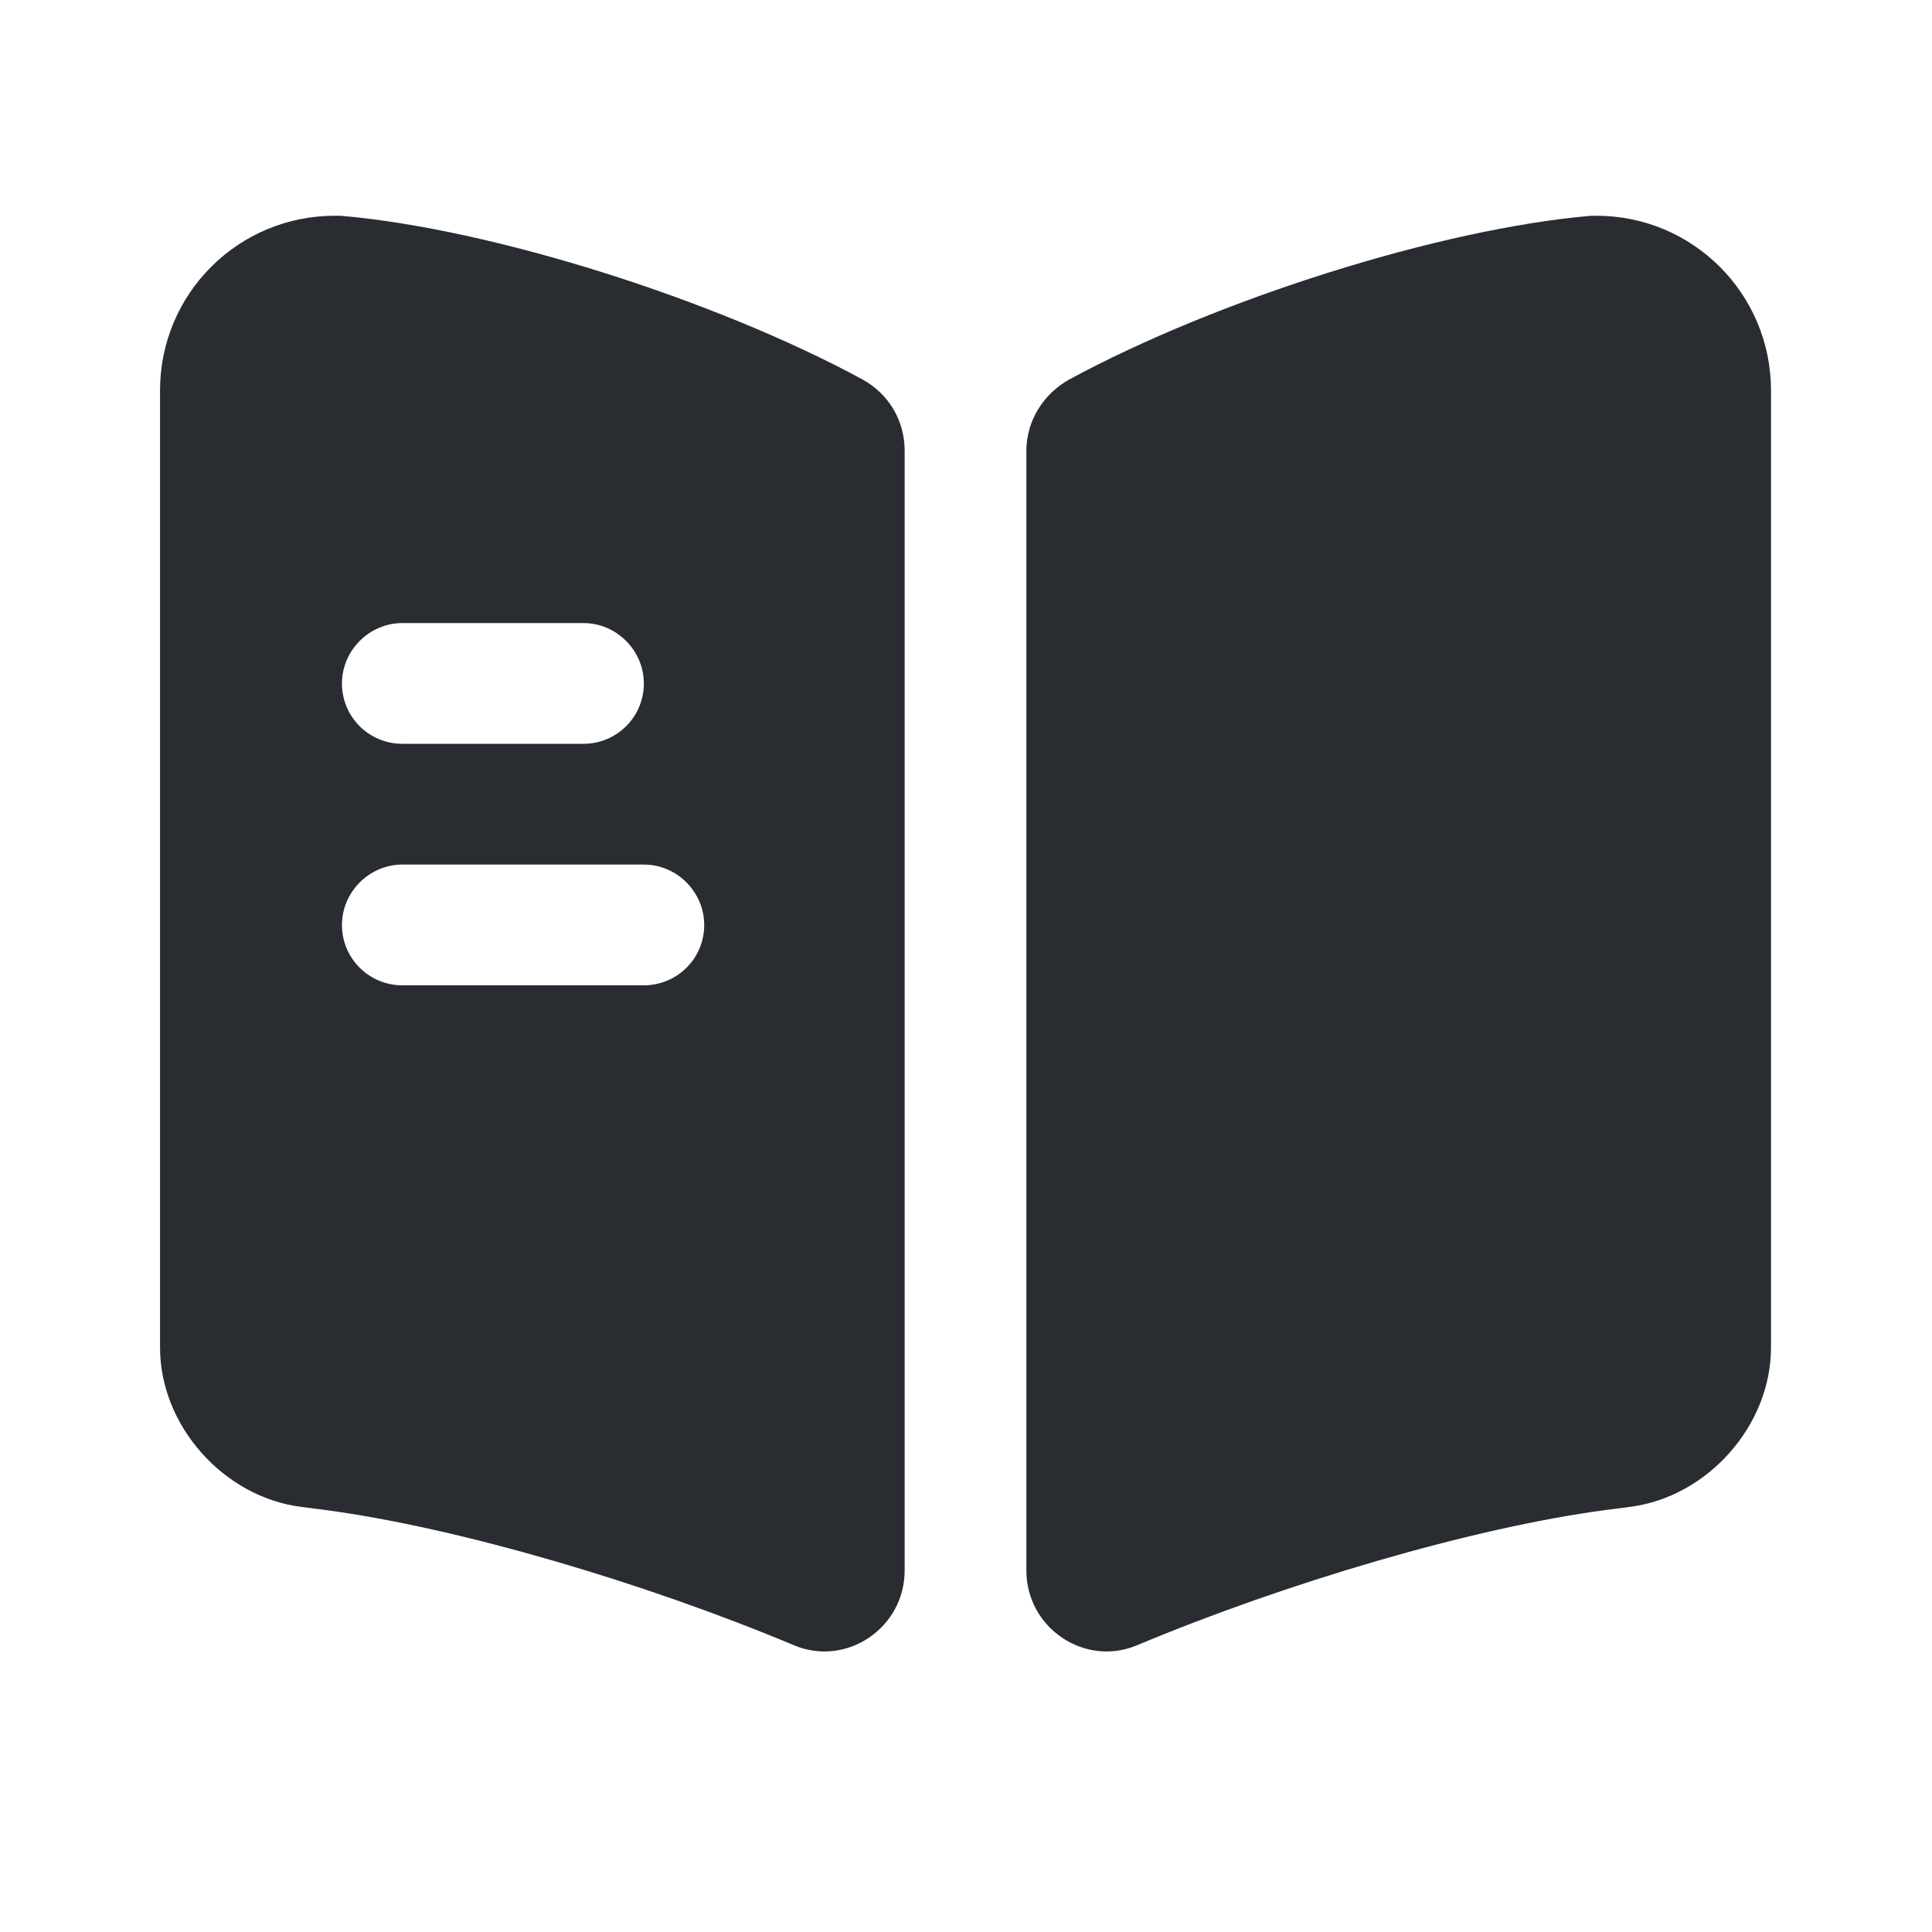
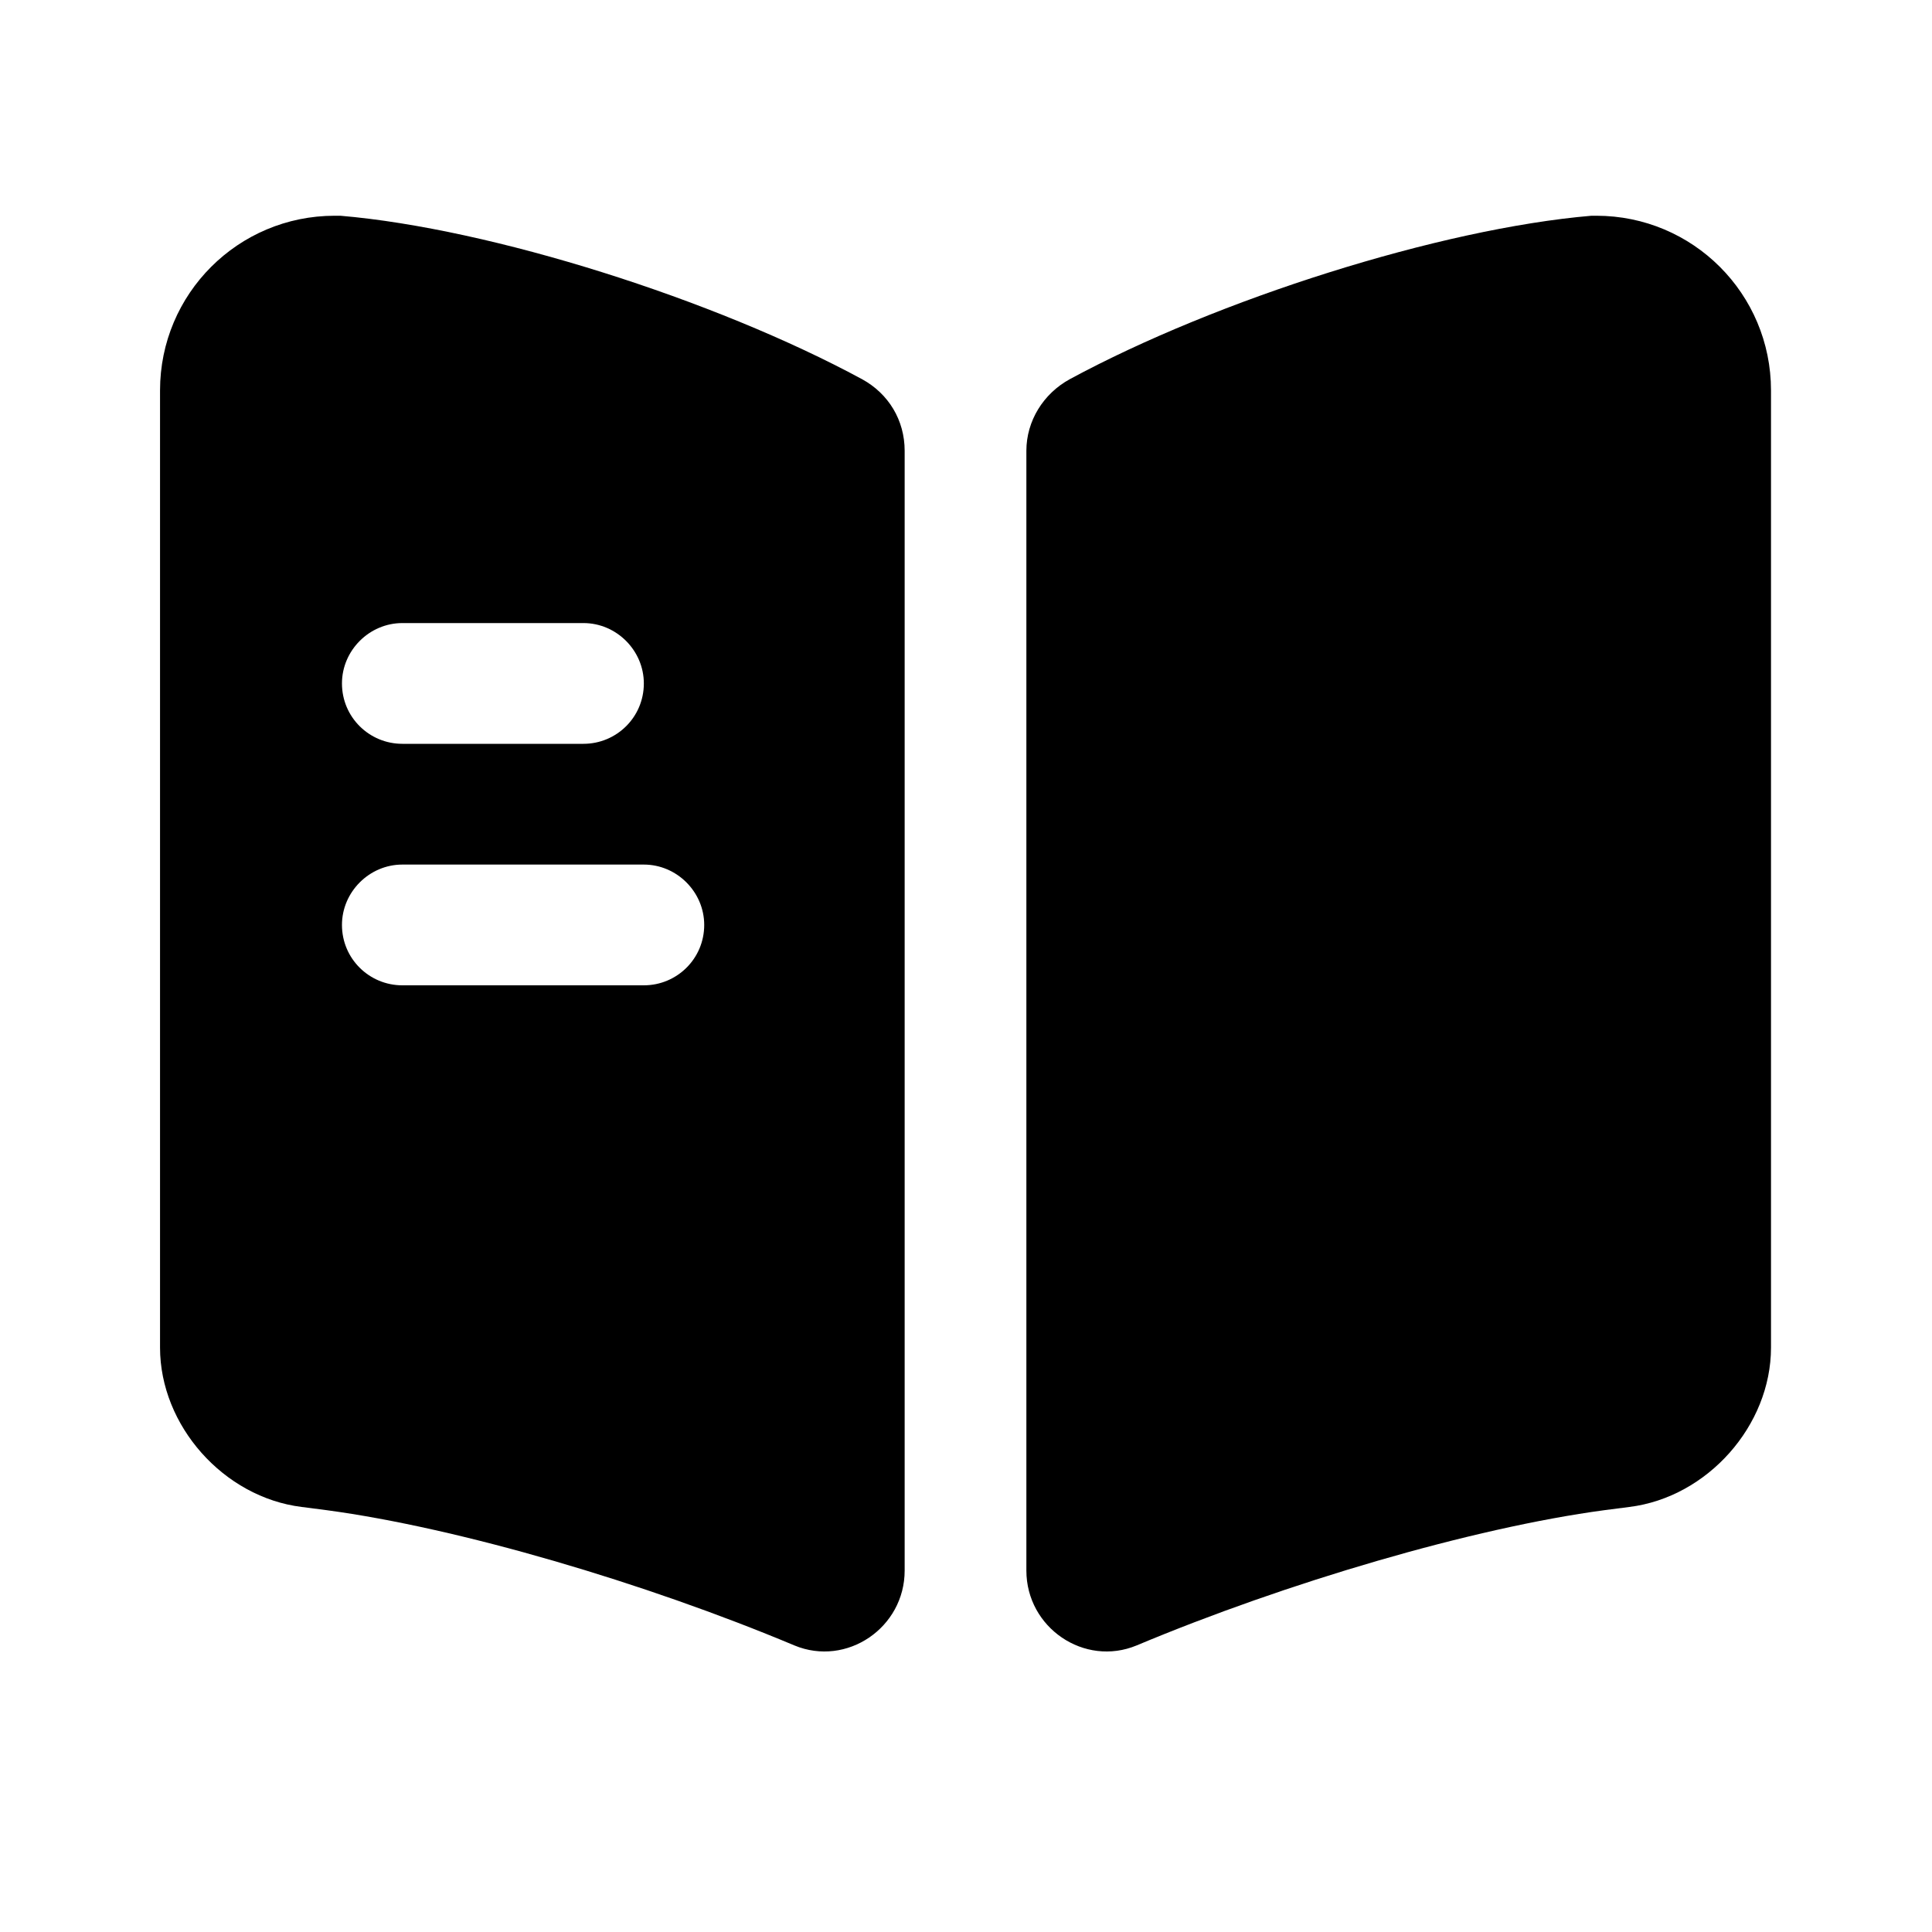
- <svg xmlns="http://www.w3.org/2000/svg" width="800px" height="800px" viewBox="0 0 24 24" fill="none">
-   <path d="M22 4.85V16.74C22 17.71 21.21 18.6 20.24 18.72L19.93 18.76C18.29 18.98 15.98 19.66 14.12 20.44C13.47 20.71 12.75 20.22 12.75 19.51V5.6C12.75 5.23 12.96 4.89 13.29 4.71C15.12 3.72 17.89 2.84 19.77 2.68H19.83C21.03 2.68 22 3.65 22 4.85Z" fill="#292D32" />
-   <path d="M10.708 4.71C8.878 3.72 6.108 2.84 4.228 2.68H4.158C2.958 2.68 1.988 3.65 1.988 4.85V16.74C1.988 17.71 2.778 18.6 3.748 18.72L4.058 18.76C5.698 18.98 8.008 19.66 9.868 20.44C10.518 20.71 11.238 20.22 11.238 19.51V5.6C11.238 5.22 11.038 4.89 10.708 4.71ZM4.998 7.74H7.248C7.658 7.74 7.998 8.08 7.998 8.49C7.998 8.91 7.658 9.24 7.248 9.24H4.998C4.588 9.24 4.248 8.91 4.248 8.49C4.248 8.08 4.588 7.74 4.998 7.74ZM7.998 12.24H4.998C4.588 12.24 4.248 11.91 4.248 11.49C4.248 11.08 4.588 10.74 4.998 10.74H7.998C8.408 10.74 8.748 11.08 8.748 11.49C8.748 11.91 8.408 12.24 7.998 12.24Z" fill="#292D32" />
+ <svg xmlns="http://www.w3.org/2000/svg" viewBox="0 0 24 24" fill="none">
+   <g id="SVGRepo_bgCarrier" stroke-width="0" />
+   <g id="SVGRepo_tracerCarrier" stroke-linecap="round" stroke-linejoin="round" />
+   <g id="SVGRepo_iconCarrier">
+     <path d="M22 4.85V16.74C22 17.71 21.21 18.6 20.24 18.72L19.93 18.76C18.29 18.98 15.98 19.66 14.12 20.44C13.47 20.71 12.75 20.22 12.75 19.51V5.6C12.75 5.23 12.96 4.89 13.29 4.71C15.12 3.72 17.89 2.84 19.77 2.68H19.83C21.03 2.68 22 3.65 22 4.85Z" fill="#000000" />
+     <path d="M10.708 4.71C8.878 3.72 6.108 2.84 4.228 2.68H4.158C2.958 2.68 1.988 3.65 1.988 4.85V16.74C1.988 17.71 2.778 18.6 3.748 18.72L4.058 18.76C5.698 18.98 8.008 19.66 9.868 20.44C10.518 20.71 11.238 20.22 11.238 19.51V5.6C11.238 5.22 11.038 4.89 10.708 4.71ZM4.998 7.74H7.248C7.658 7.74 7.998 8.08 7.998 8.49C7.998 8.91 7.658 9.24 7.248 9.24H4.998C4.588 9.24 4.248 8.91 4.248 8.49C4.248 8.08 4.588 7.74 4.998 7.74ZM7.998 12.24H4.998C4.588 12.24 4.248 11.91 4.248 11.49C4.248 11.08 4.588 10.74 4.998 10.74H7.998C8.408 10.74 8.748 11.08 8.748 11.49C8.748 11.91 8.408 12.24 7.998 12.24Z" fill="#000000" />
+   </g>
</svg>
